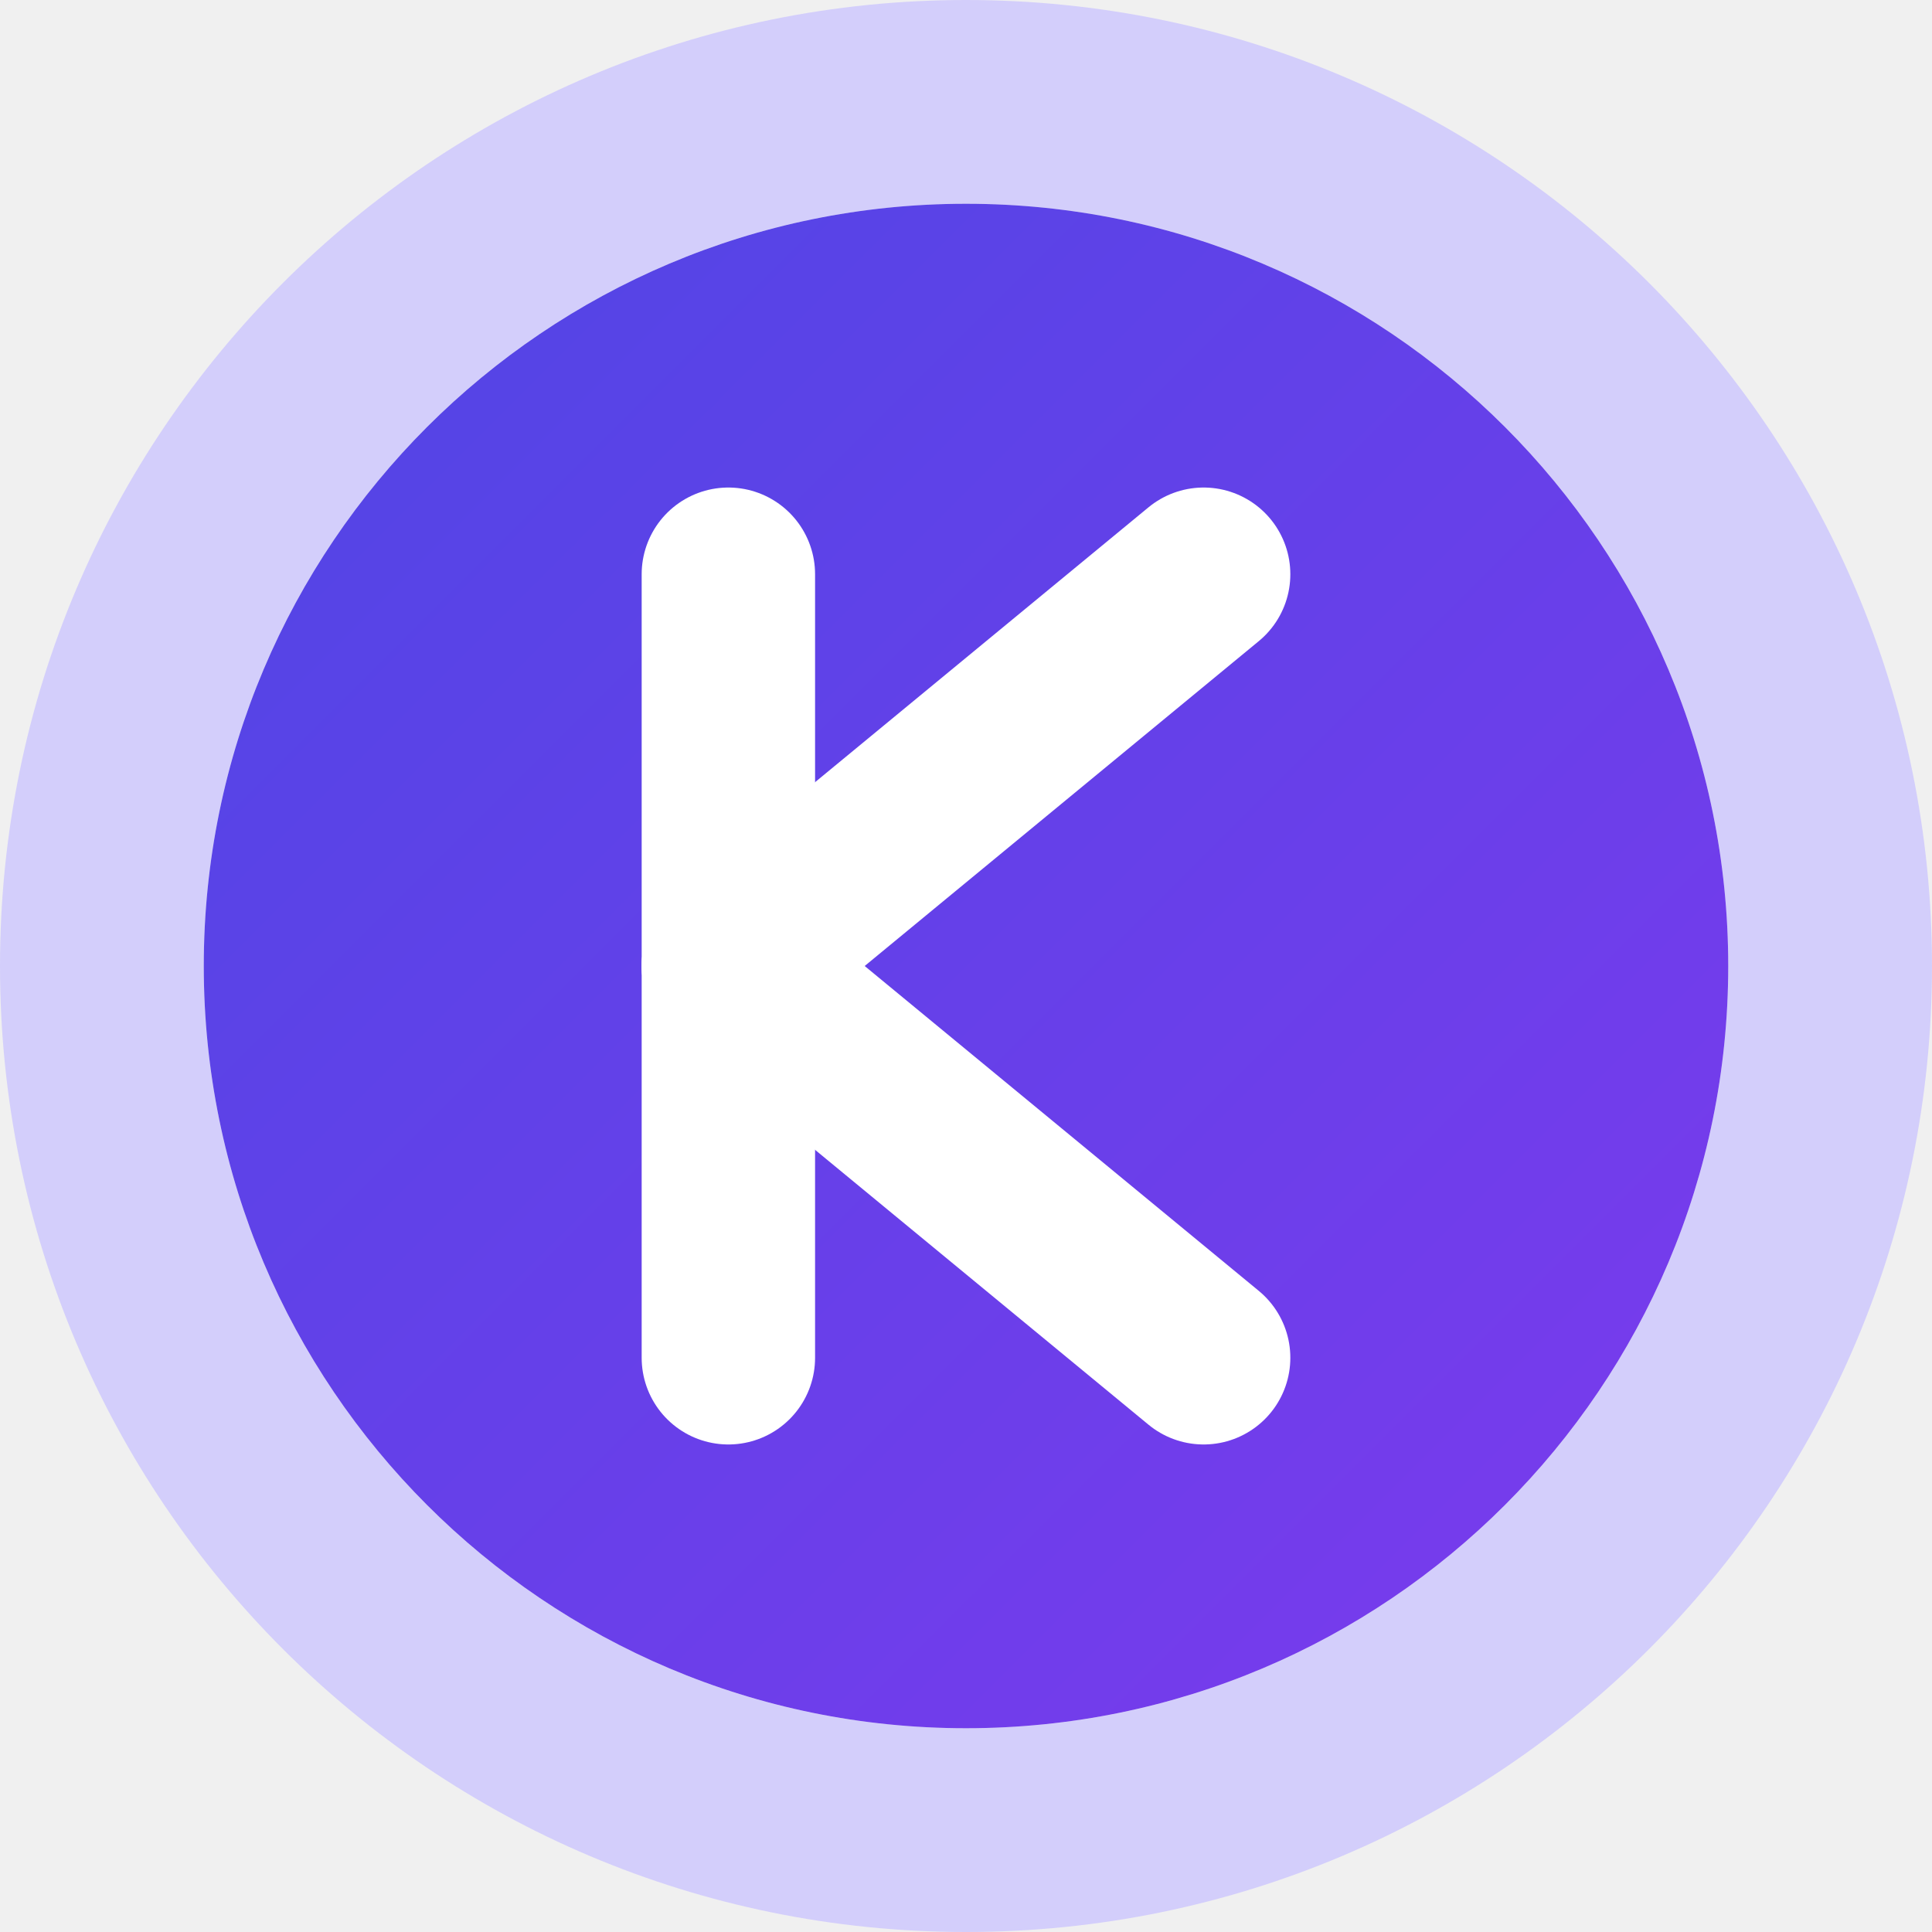
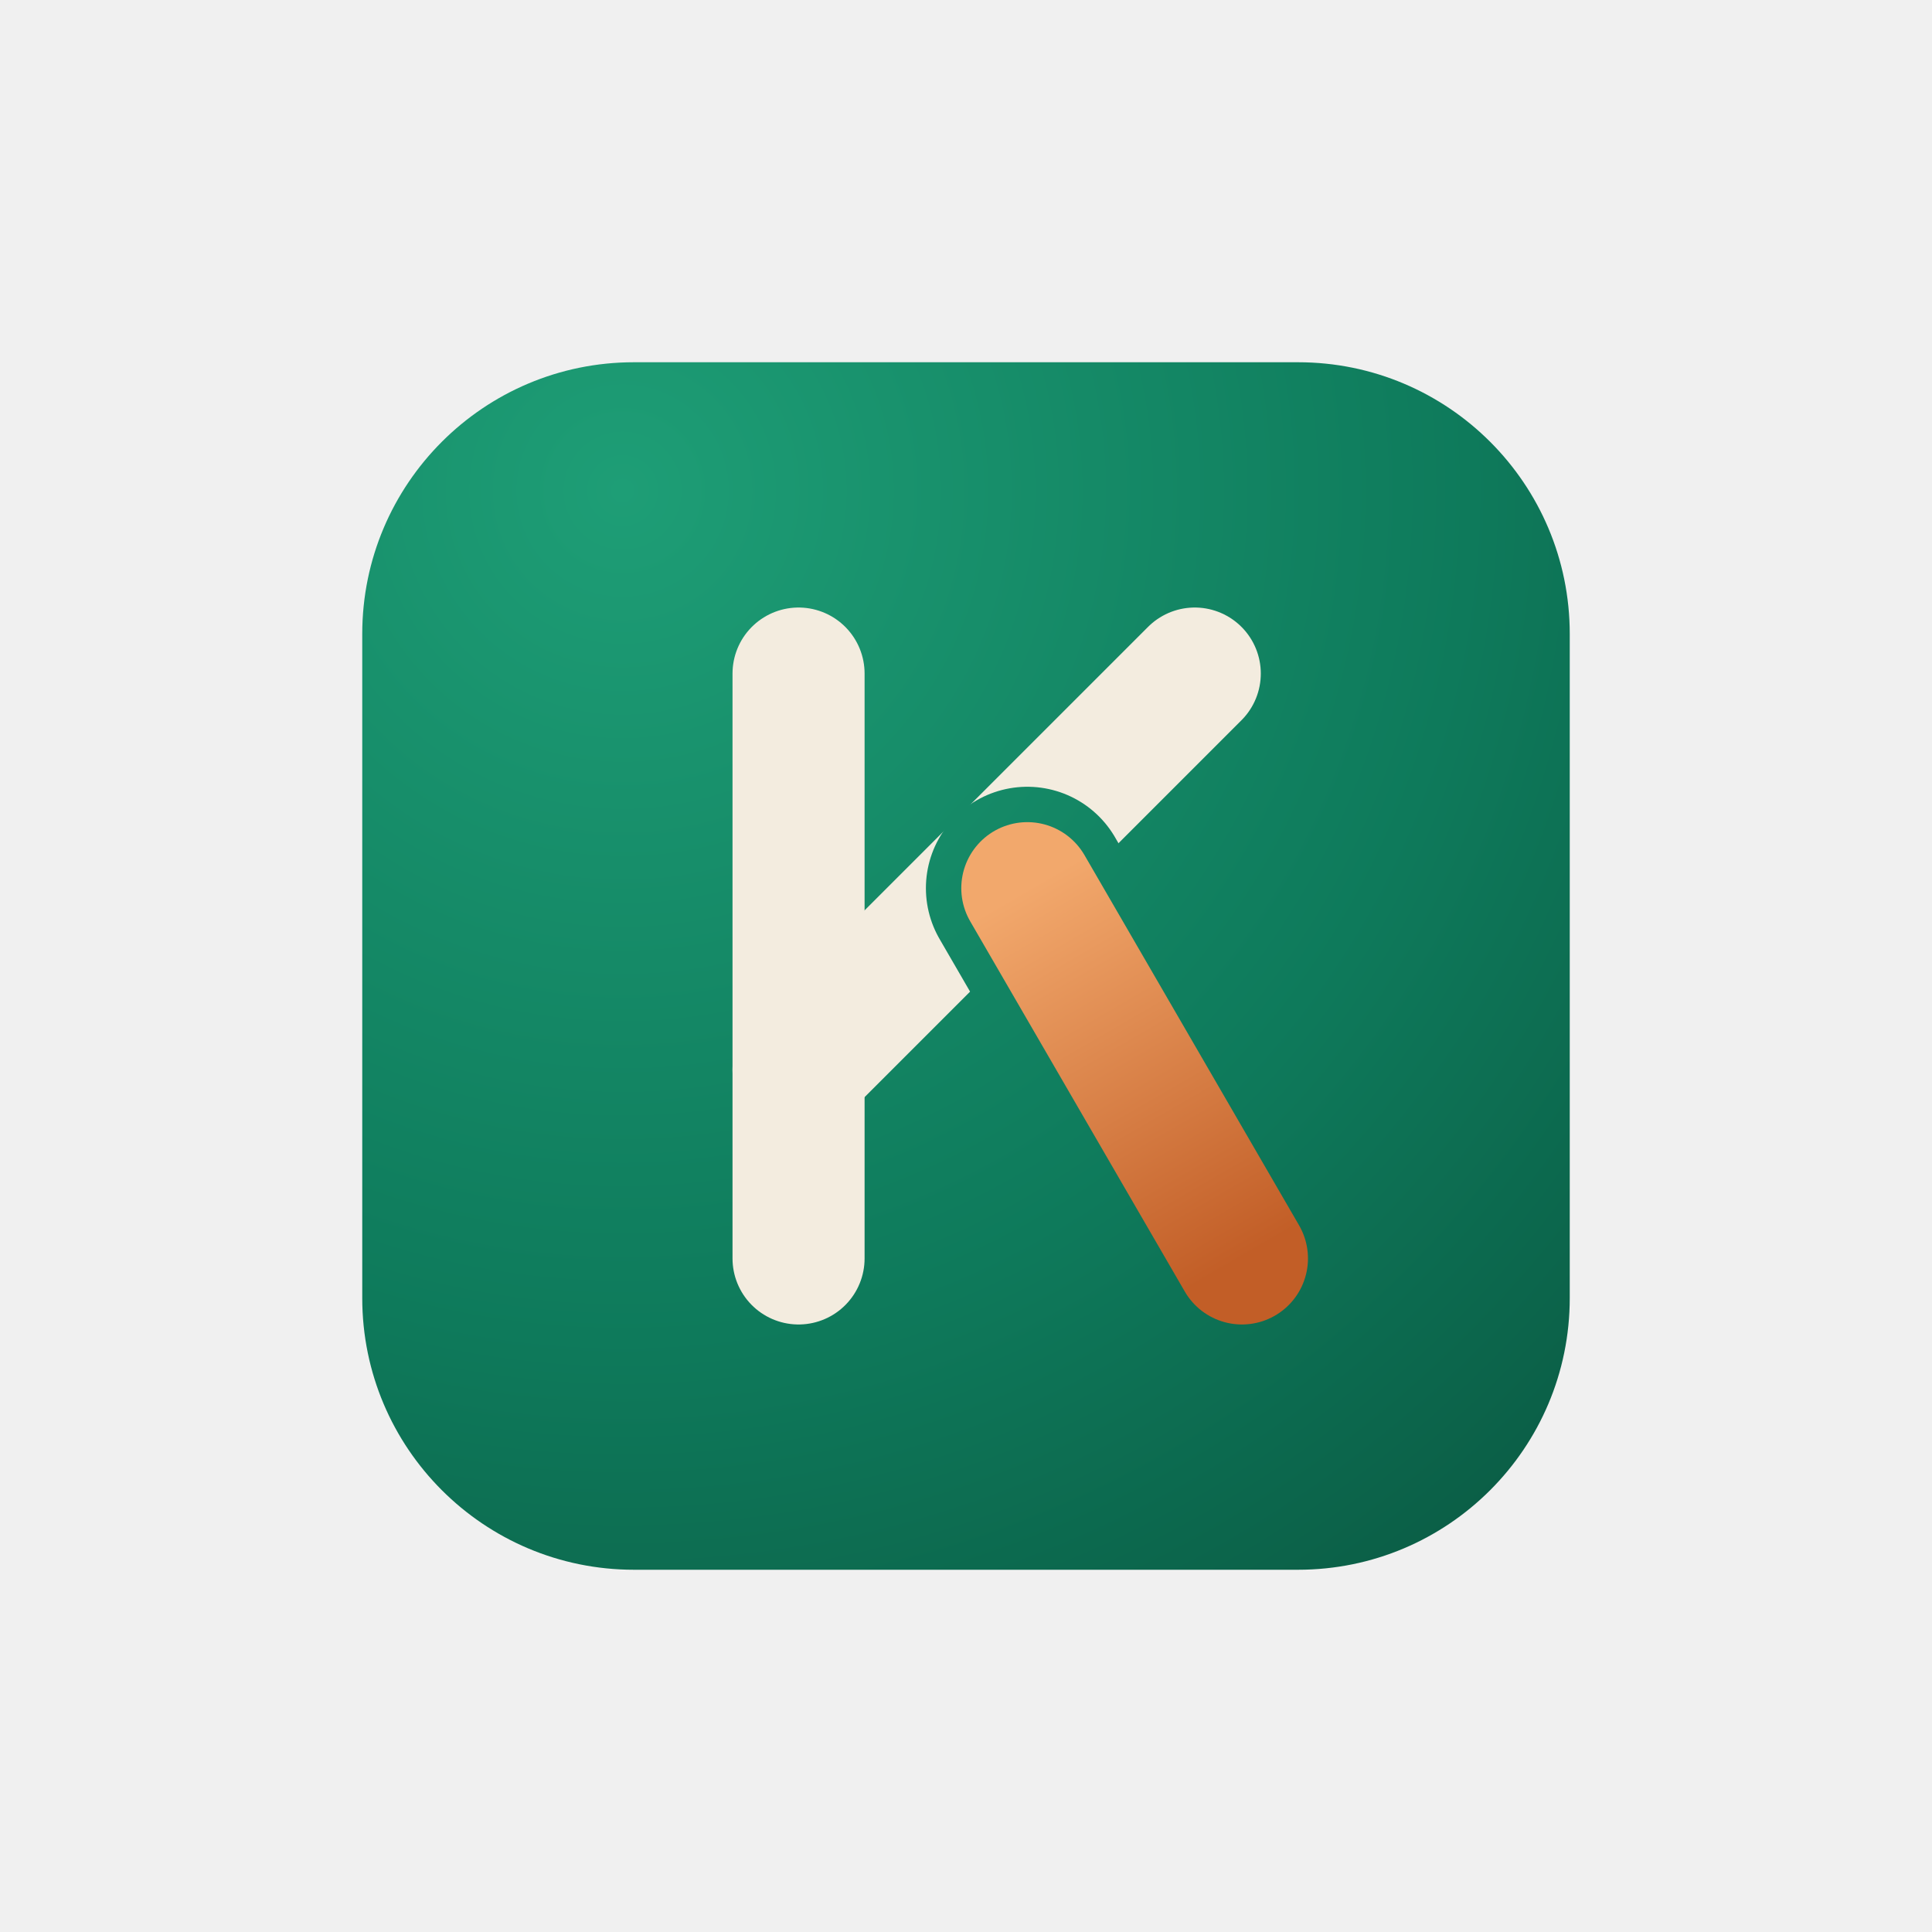
<svg xmlns="http://www.w3.org/2000/svg" width="1024" height="1024" viewBox="0 0 1024 1024">
  <defs>
-     <linearGradient id="bg" x1="108" y1="108" x2="916" y2="916" gradientUnits="userSpaceOnUse">
-       <stop offset="0%" stop-color="#4F46E5" />
-       <stop offset="100%" stop-color="#7C3AED" />
+     <radialGradient id="field" gradientUnits="userSpaceOnUse" cx="330" cy="260" r="900">
+       <stop offset="0" stop-color="#1E9E76" />
+       <stop offset="0.5" stop-color="#0E7A5B" />
+       <stop offset="1" stop-color="#094A37" />
+     </radialGradient>
+     <linearGradient id="copper" gradientUnits="userSpaceOnUse" x1="564" y1="446" x2="746" y2="760">
+       <stop offset="0" stop-color="#F2A86C" />
+       <stop offset="1" stop-color="#C25E27" />
    </linearGradient>
+     <mask id="cross" maskUnits="userSpaceOnUse" x="0" y="0" width="1024" height="1024">
+       <rect width="1024" height="1024" fill="#FFFFFF" />
+       <path d="M564 446 L 746 760" stroke="#000000" stroke-width="172" stroke-linecap="round" />
+     </mask>
  </defs>
-   <circle cx="512" cy="512" r="458" fill="none" stroke="#D3CEFB" stroke-width="108" />
-   <circle cx="512" cy="512" r="404" fill="url(#bg)" />
-   <g transform="translate(512,512) scale(0.851) translate(-512,-512)" stroke="#FFFFFF" stroke-width="108" stroke-linecap="round" stroke-linejoin="round" fill="none">
-     <path d="M364 268 V 756" />
-     <path d="M364 512 L 660 268" />
-     <path d="M364 512 L 660 756" />
+   <rect x="192" y="192" width="640" height="640" rx="144" fill="url(#field)" />
+   <g transform="translate(512,512) scale(0.625) translate(-512,-512)" fill="none" stroke-linecap="round" stroke-width="112">
+     <g mask="url(#cross)" stroke="#F3ECDF">
+       <path d="M370 264 V 760" />
+       <path d="M370 600 L 706 264" />
+     </g>
+     <path d="M564 446 L 746 760" stroke="url(#copper)" />
  </g>
</svg>
